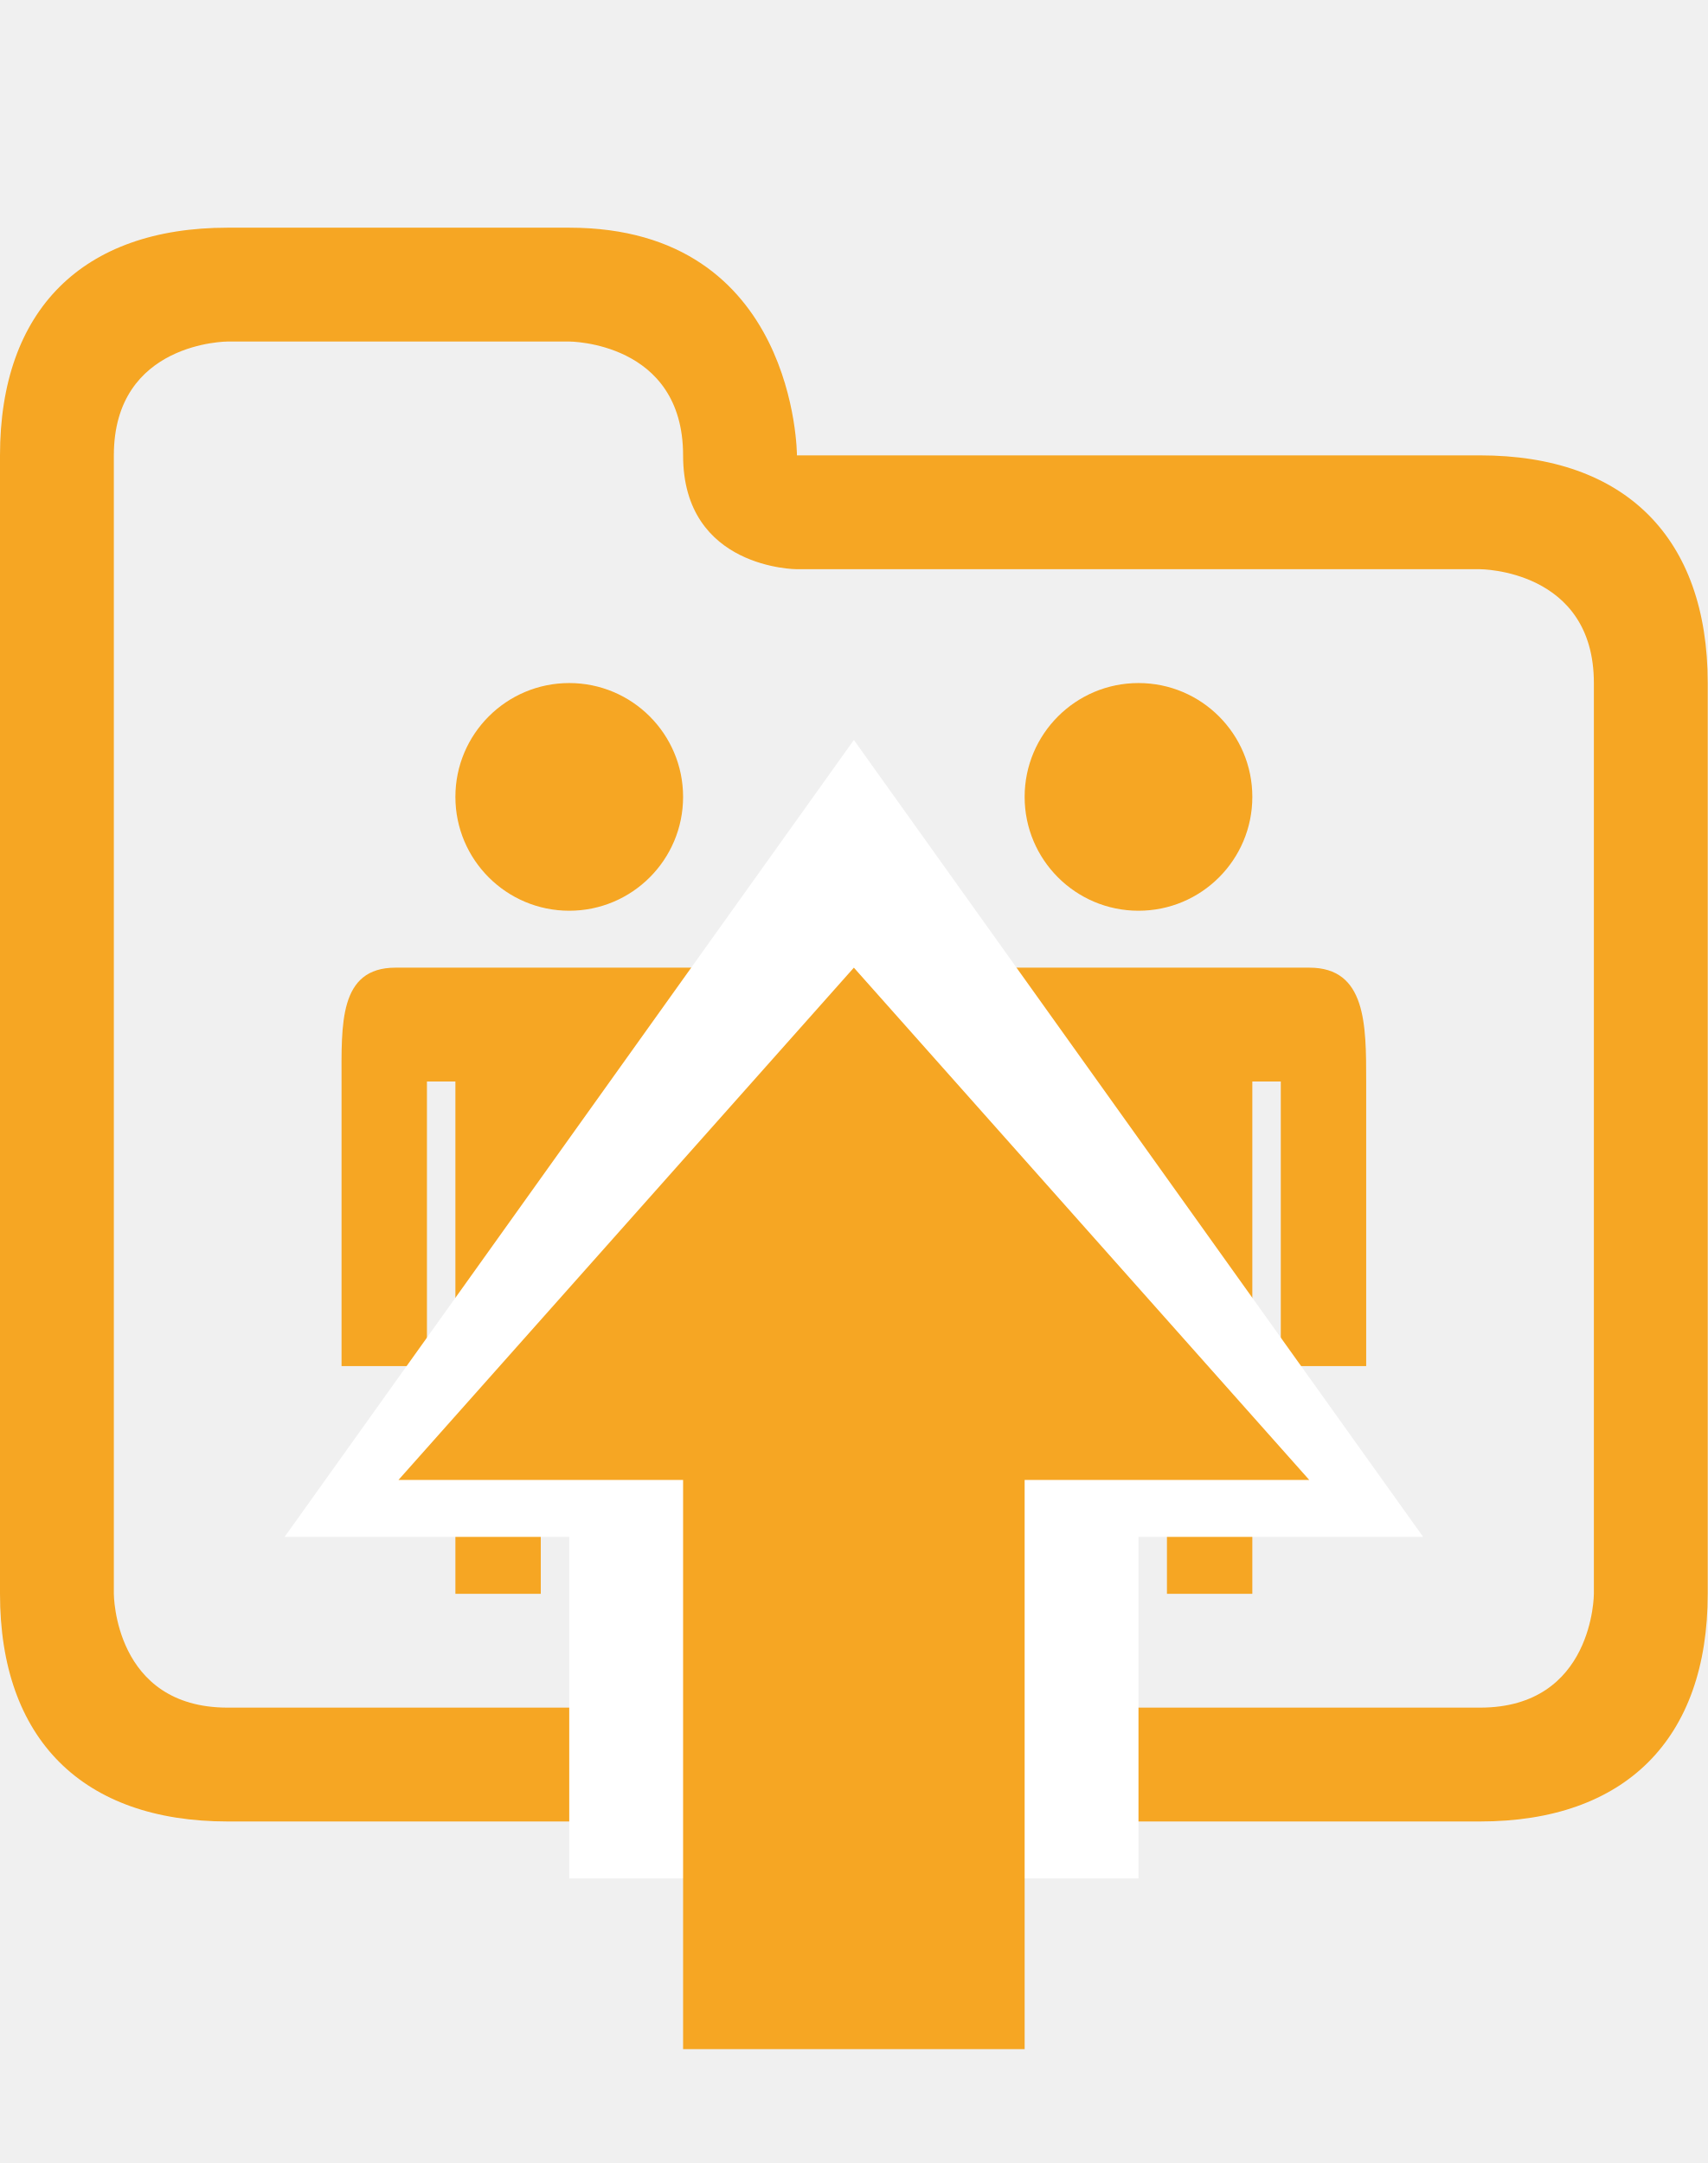
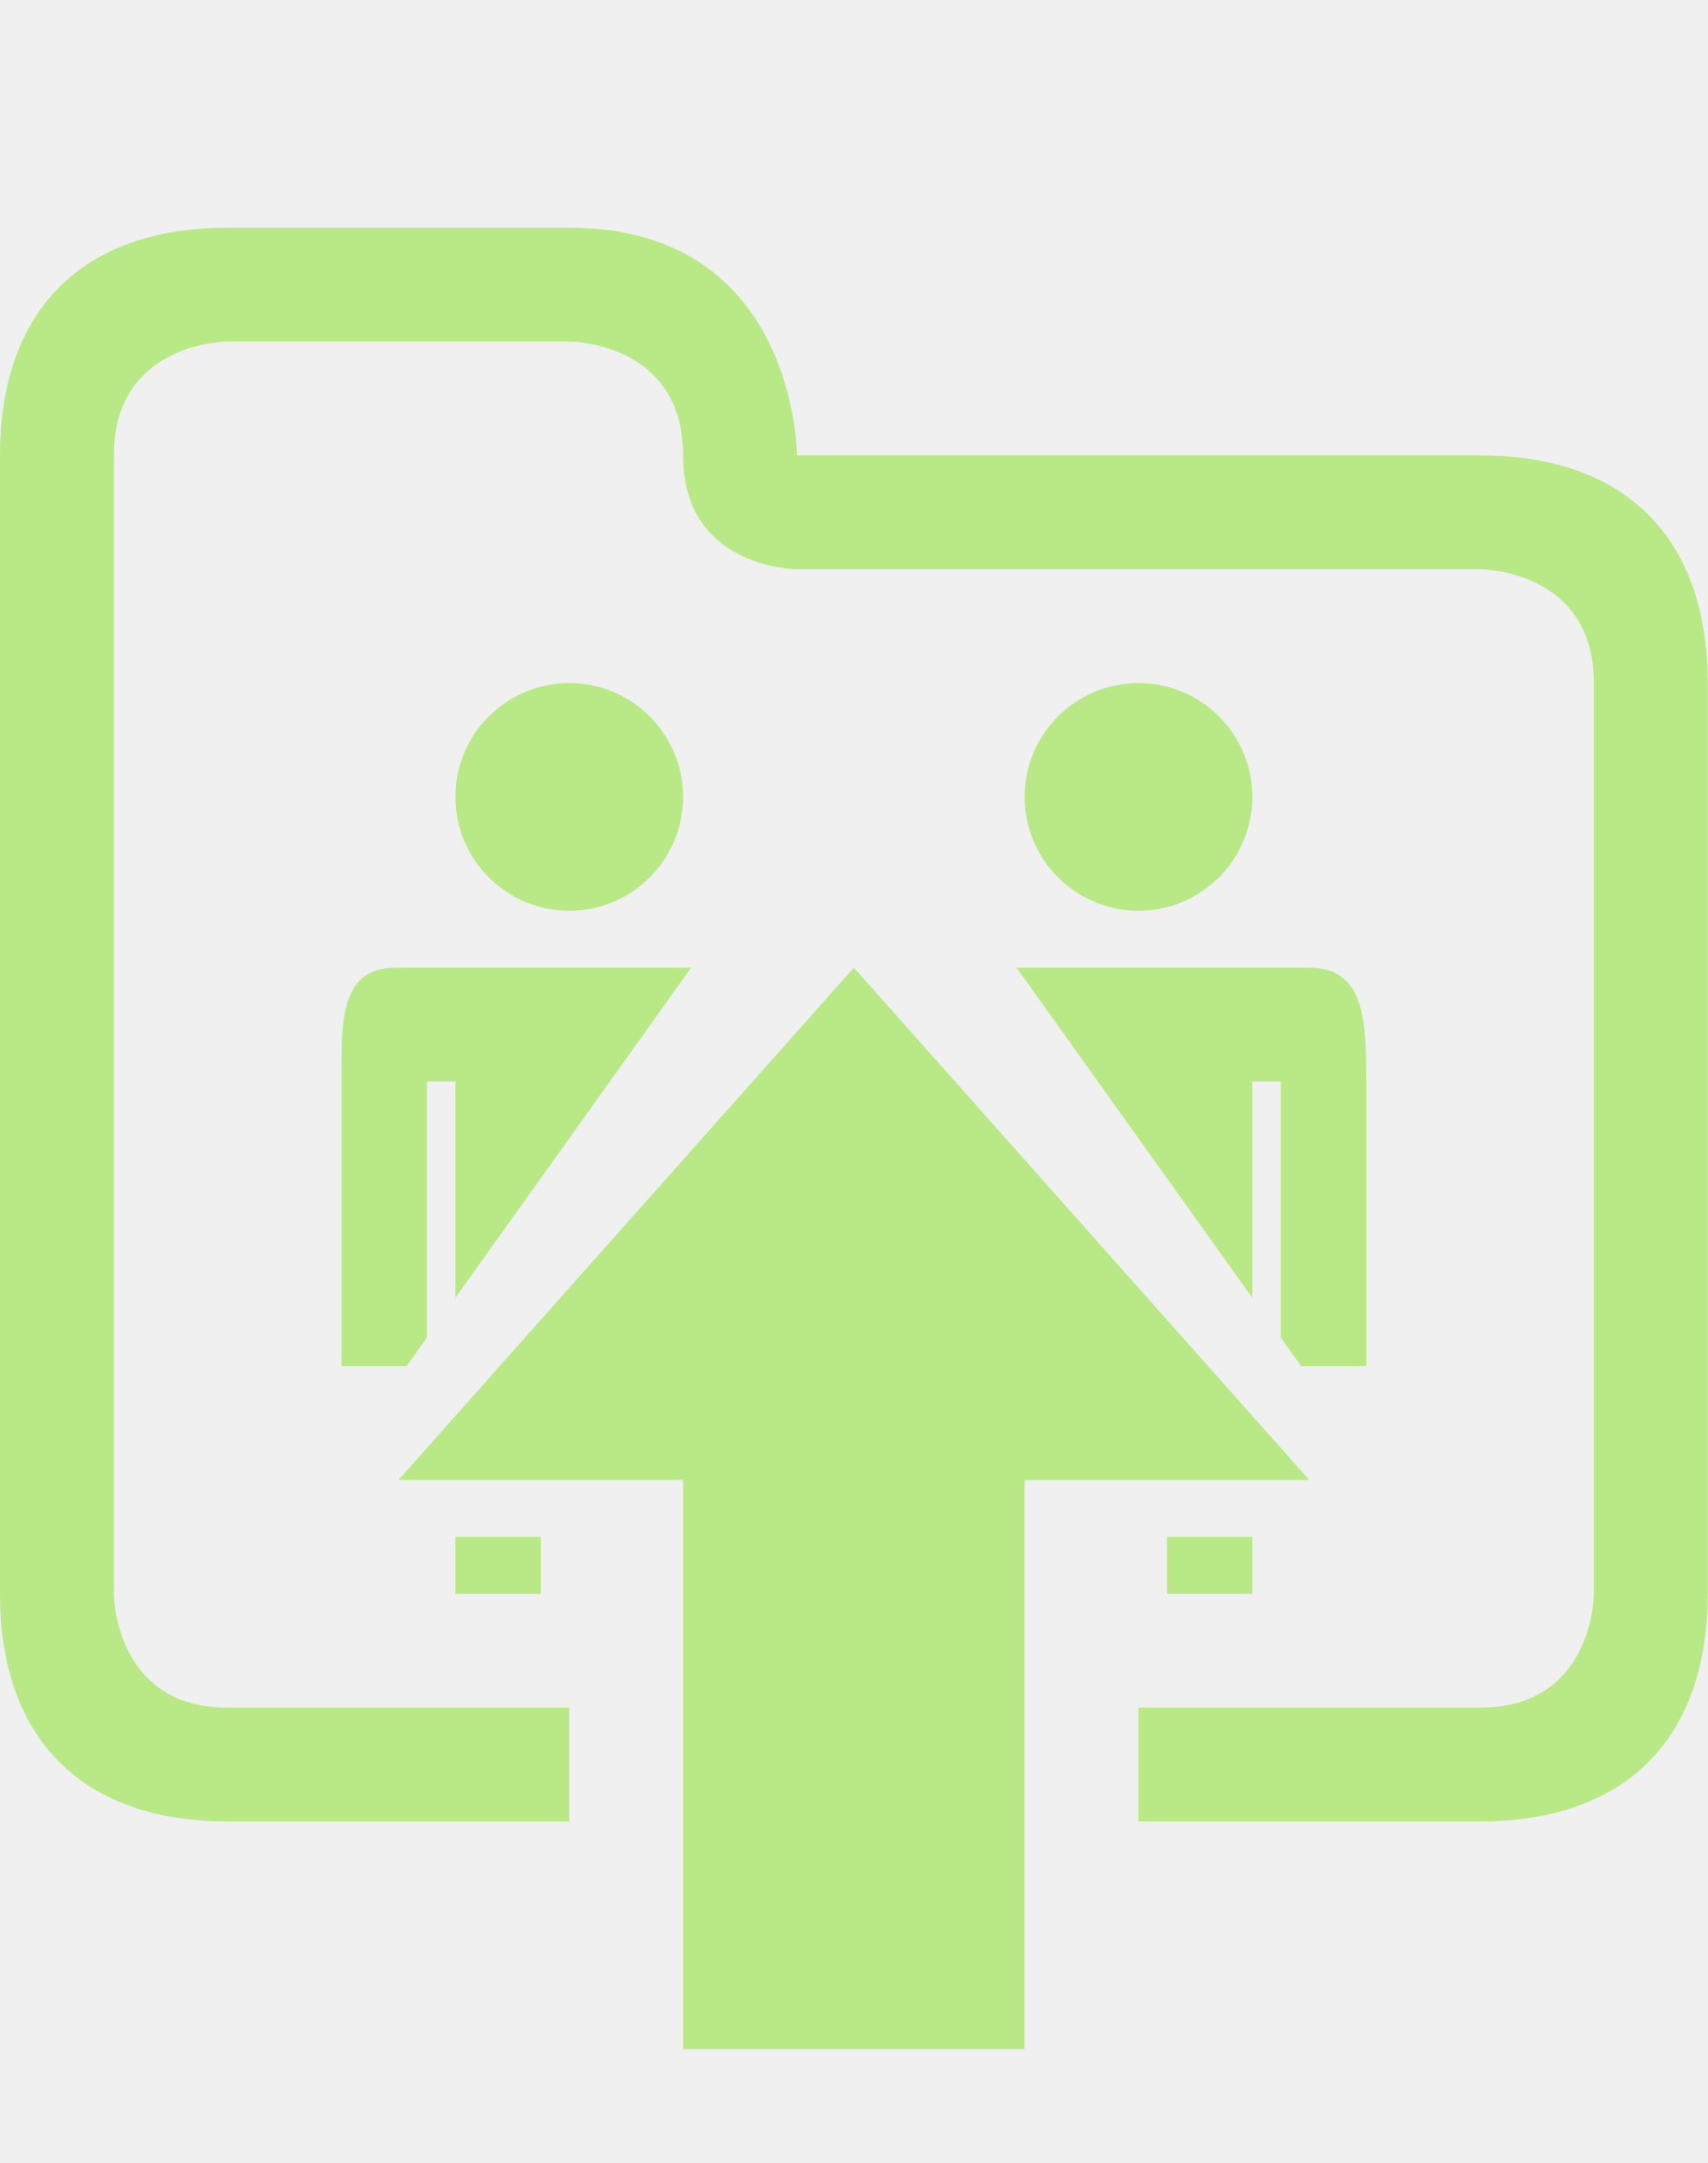
<svg xmlns="http://www.w3.org/2000/svg" width="15px" height="19px" viewBox="0 0 15 19" version="1.1">
  <defs />
  <g id="Page-1" stroke="none" stroke-width="1" fill="none" fill-rule="evenodd">
-     <g id="folder-shared-upload">
-       <path d="M2,2 C0.724,2 1.41680265e-16,2.724 0,4 L0,14 C-7.79241456e-16,15.276 0.724,16 2,16 L13,16 C14.276,16 15,15.276 15,14 L15,6 C15,4.724 14.276,4 13,4 L7,4 C7,4 7,2 5,2 L2,2 Z M2,3 L5,3 C5,3 6,3 6,4 C6,5 7,5 7,5 L13,5 C13,5 14,5 14,6 L14,14 C14,14 14,15 13,15 L2,15 C1,15 1,14 1,14 L1,4 C1,3 2,3 2,3 Z" id="folder" fill="#F6A623" />
-       <path d="M5,8 C5.552,8 6,7.552 6,7 C6,6.448 5.552,6 5,6 C4.448,6 4,6.448 4,7 C4,7.552 4.448,8 5,8 Z M3.474,8.5 L6.501,8.5 C7.001,8.5 7,9 7,9.5 L7,12 L6.25,12 L6.25,9.5 L6,9.5 L6,14 L5.25,14 L5.25,12 L4.75,12 L4.75,14 L4,14 L4,9.5 L3.75,9.5 L3.75,12 L3,12 L3,9.5 C3,9 2.974,8.5 3.474,8.5 Z" id="body" fill="#F6A623" />
-       <path d="M10,8 C10.553,8 11,7.552 11,7 C11,6.448 10.553,6 10,6 C9.448,6 9,6.448 9,7 C9,7.552 9.448,8 10,8 Z M8.474,8.5 L11.501,8.5 C12.001,8.5 12,9 12,9.5 L12,12 L11.25,12 L11.25,9.5 L11,9.5 L11,14 L10.25,14 L10.25,12 L9.75,12 L9.75,14 L9,14 L9,9.5 L8.75,9.5 L8.75,12 L8,12 L8,9.5 C8,9 7.974,8.5 8.474,8.5 Z" id="body" fill="#F6A623" />
-       <polygon id="arrow-mask" fill="#FFFFFF" transform="translate(7.5, 11.5) rotate(-180) translate(-7.5, -11.5) " points="5 6.5 10 6.5 10 9.5 12.5 9.5 7.5 16.5 2.5 9.5 5 9.5" />
-       <polygon id="arrow" fill="#F6A623" transform="translate(7.5, 13.25) rotate(-180) translate(-7.5, -13.25) " points="6 8.5 9 8.5 9 13.5 11.5 13.5 7.5 18 3.5 13.5 6 13.5" />
+     <g id="folder-shared-upload" fill="#B8E986">
+       <path d="M5,16 L2,16 C0.724,16 -7.79241456e-16,15.276 0,14 L0,4 C1.41680265e-16,2.724 0.724,2 2,2 L5,2 C7,2 7,4 7,4 L13,4 C14.276,4 15,4.724 15,6 L15,14 C15,15.276 14.276,16 13,16 L10,16 L10,15 L13,15 C14,15 14,14 14,14 L14,6 C14,5 13,5 13,5 L7,5 C7,5 6,5 6,4 C6,3 5,3 5,3 L2,3 C2,3 1,3 1,4 L1,14 C1,14 1,15 2,15 L5,15 L5,16 Z" id="Combined-Shape" />
+       <path d="M6.071,8.5 L3.474,8.5 C2.974,8.5 3,9 3,9.5 L3,12 L3.571,12 L3.75,11.75 L3.75,9.5 L4,9.5 L4,11.4 L6.071,8.5 Z M4.75,13.5 L4.75,14 L4,14 L4,13.5 L4.75,13.5 Z M8.929,8.5 L11.501,8.5 C12.001,8.5 12,9 12,9.5 L12,12 L11.429,12 L11.25,11.75 L11.25,9.5 L11,9.5 L11,11.4 L8.929,8.5 Z M11,13.5 L11,14 L10.25,14 L10.25,13.5 L11,13.5 Z M5,8 C5.552,8 6,7.552 6,7 C6,6.448 5.552,6 5,6 C4.448,6 4,6.448 4,7 C4,7.552 4.448,8 5,8 Z M10,8 C10.553,8 11,7.552 11,7 C11,6.448 10.553,6 10,6 C9.448,6 9,6.448 9,7 C9,7.552 9.448,8 10,8 Z" id="Combined-Shape" />
+       <polygon id="arrow" transform="translate(7.5, 13.25) rotate(-180) translate(-7.5, -13.25) " points="6 8.5 9 8.5 9 13.5 11.5 13.5 7.5 18 3.5 13.5 6 13.5" />
    </g>
  </g>
</svg>
